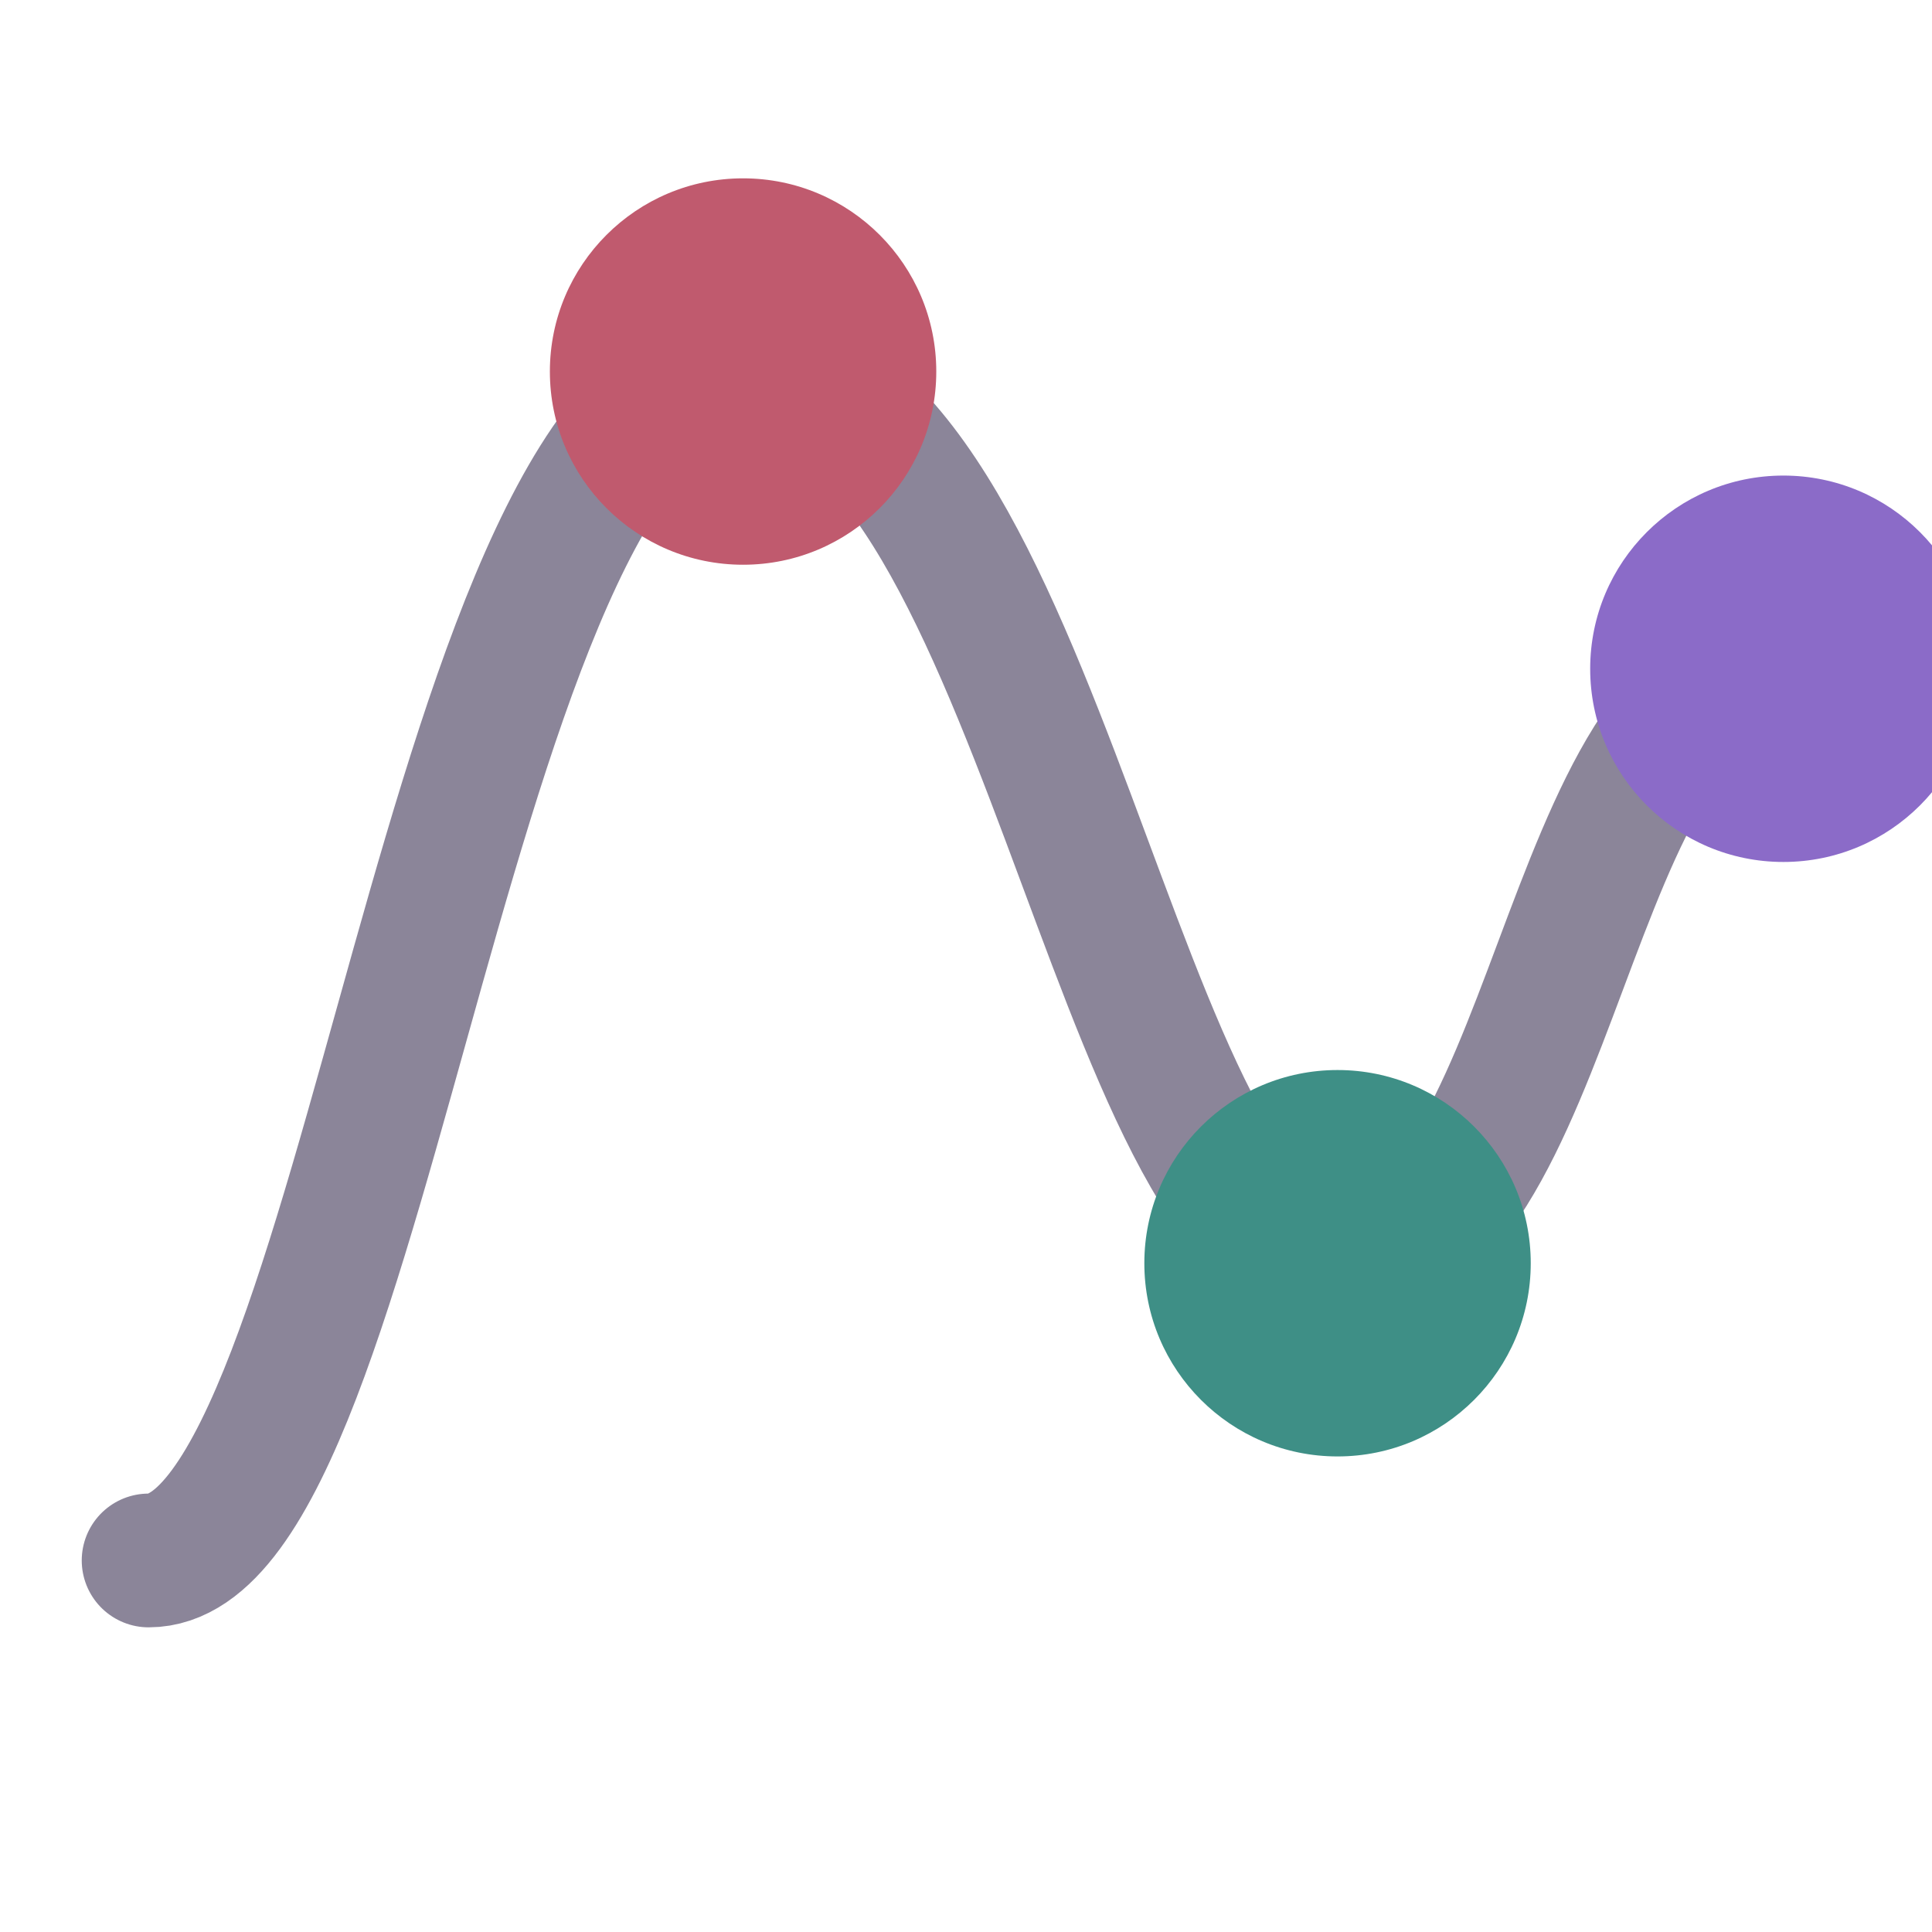
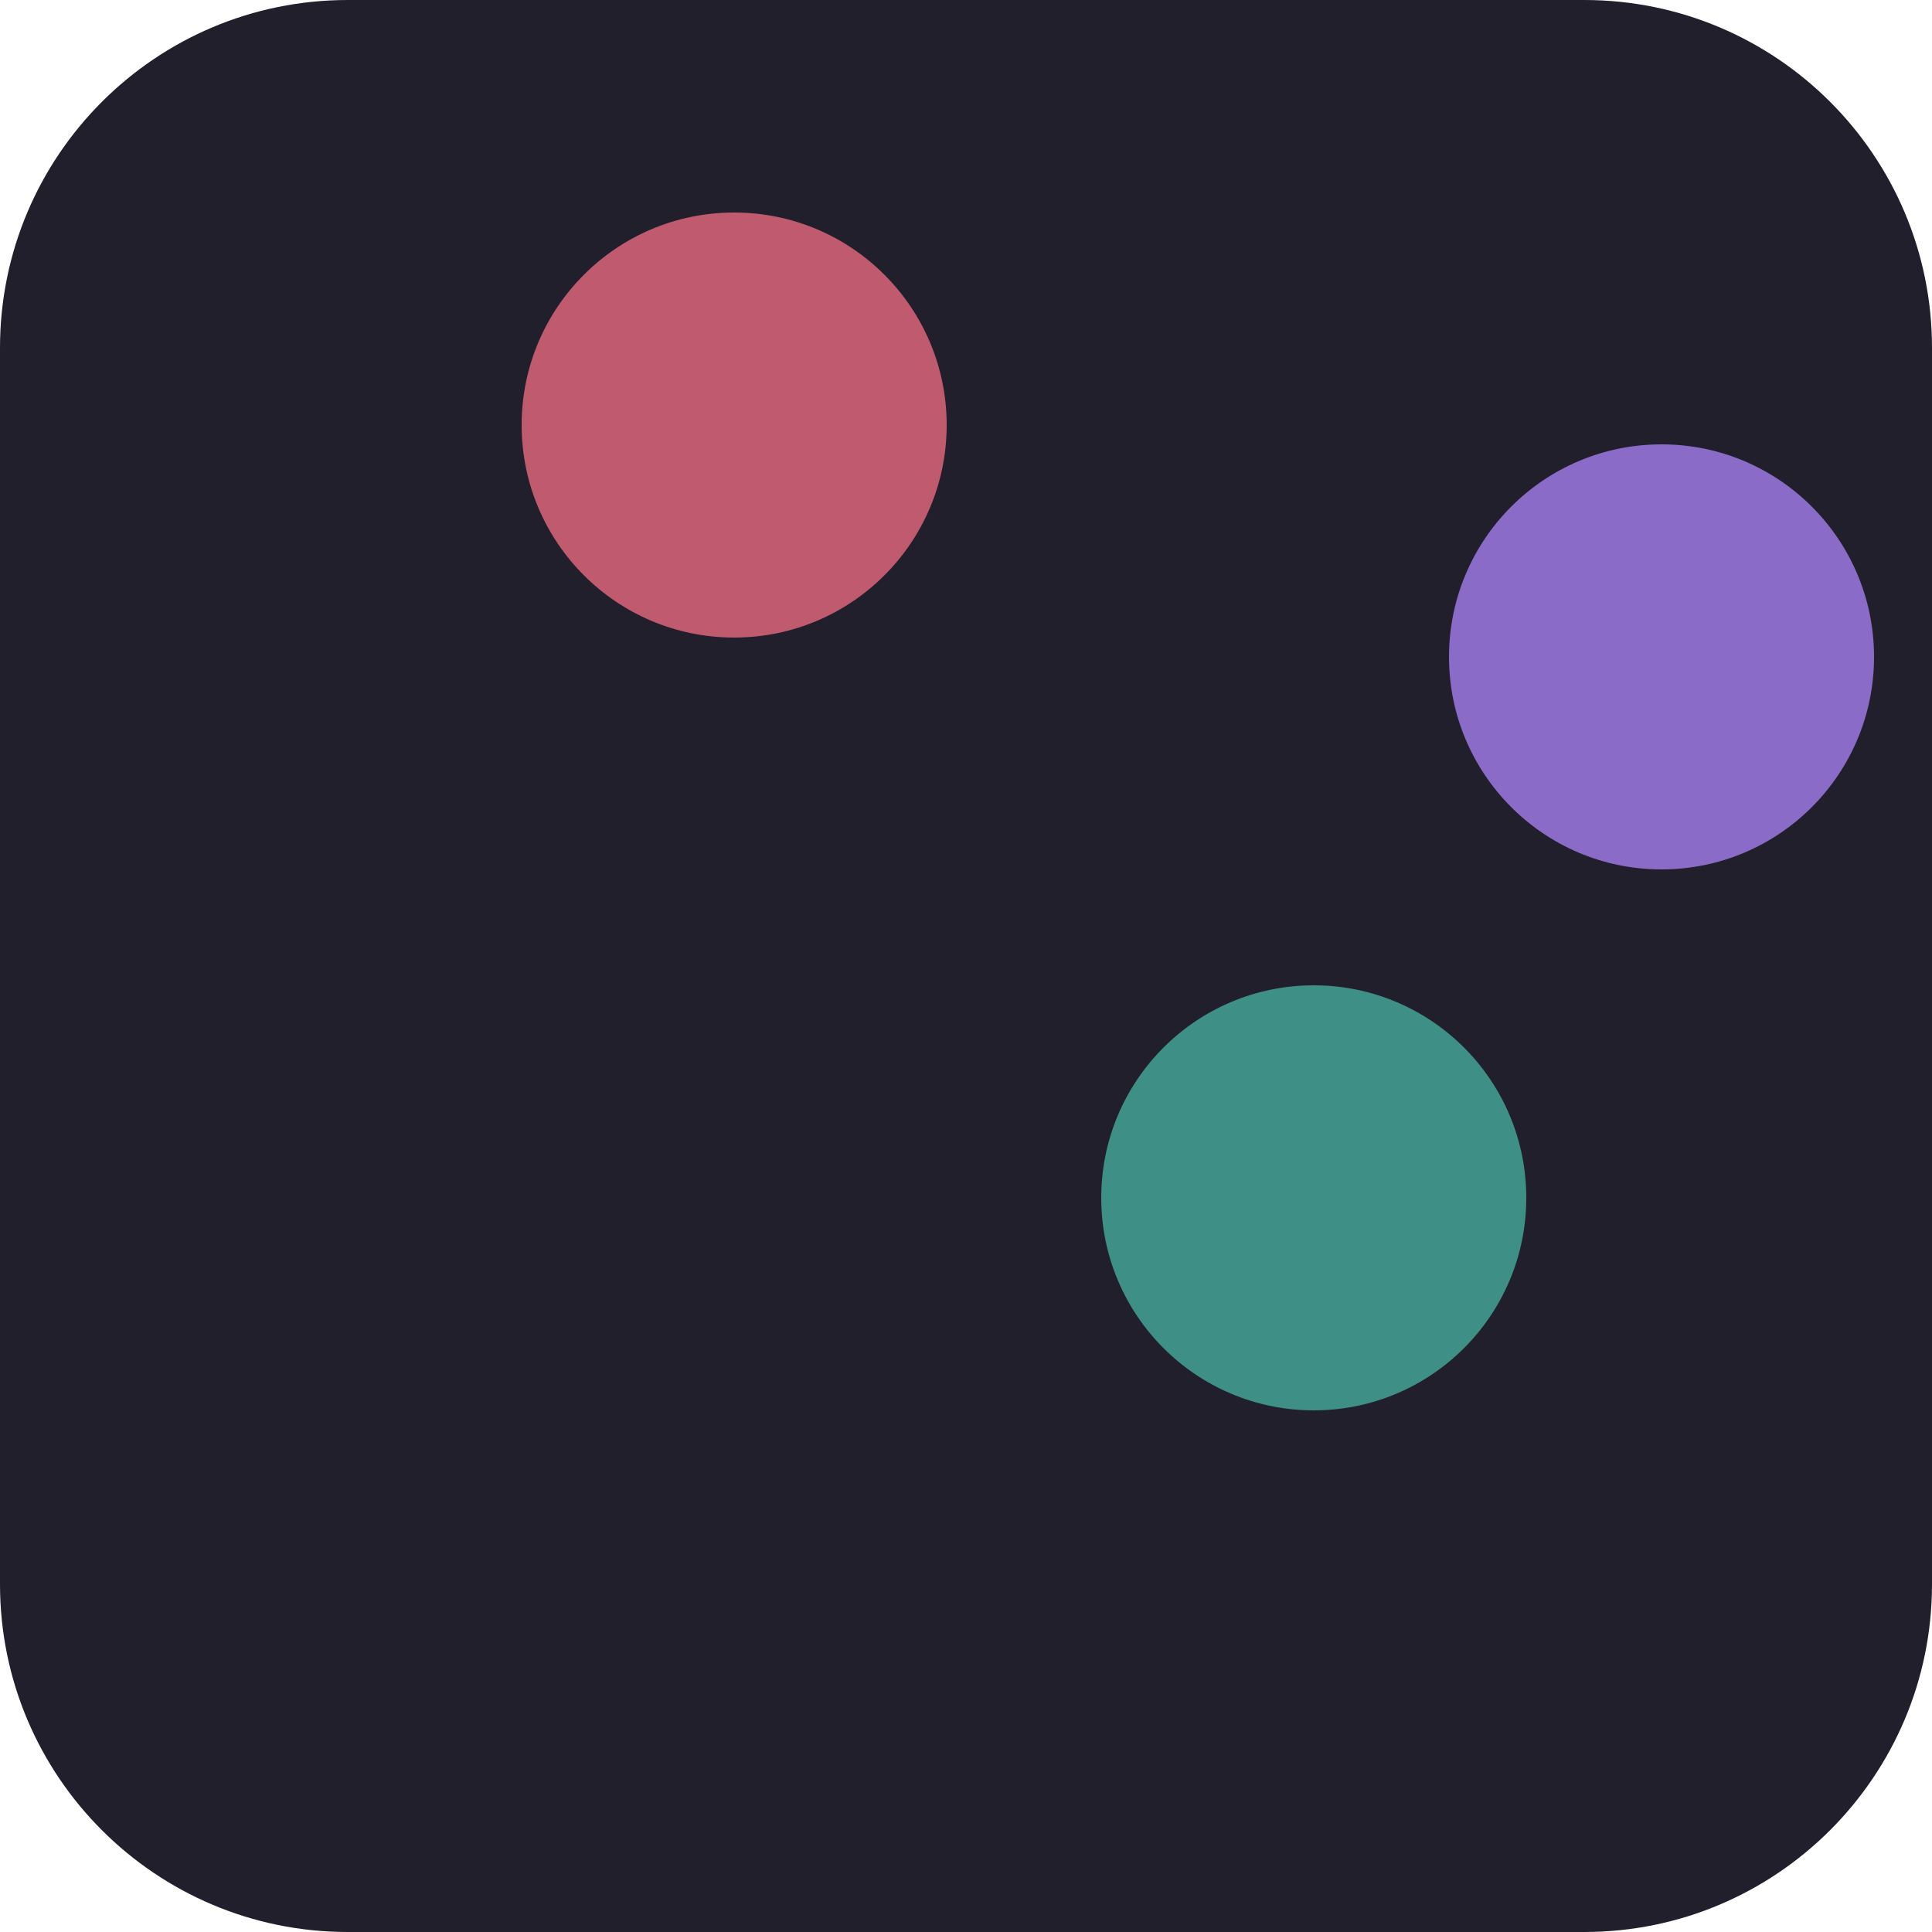
- <svg xmlns="http://www.w3.org/2000/svg" viewBox="0 0 26 26">
-   <path d="M2 21C5 21 6 5 10 5s5 12 8 12 3-8 6-8" stroke="#8b8599" stroke-width="1.8" fill="none" stroke-linecap="round" />
-   <circle cx="10" cy="5" r="2.6" fill="#c05a6e" />
-   <circle cx="18" cy="17" r="2.6" fill="#3e8f86" />
-   <circle cx="24" cy="9" r="2.6" fill="#8b6bc8" />
+ <svg xmlns="http://www.w3.org/2000/svg" viewBox="0 0 100 100">
+   <rect width="100" height="100" rx="18" ry="18" fill="#221f2c" />
+   <circle cx="38" cy="22" r="11" fill="#c05a6e" />
+   <circle cx="86" cy="34" r="11" fill="#8b6bc8" />
+   <circle cx="68" cy="62" r="11" fill="#3e8f86" />
</svg>
